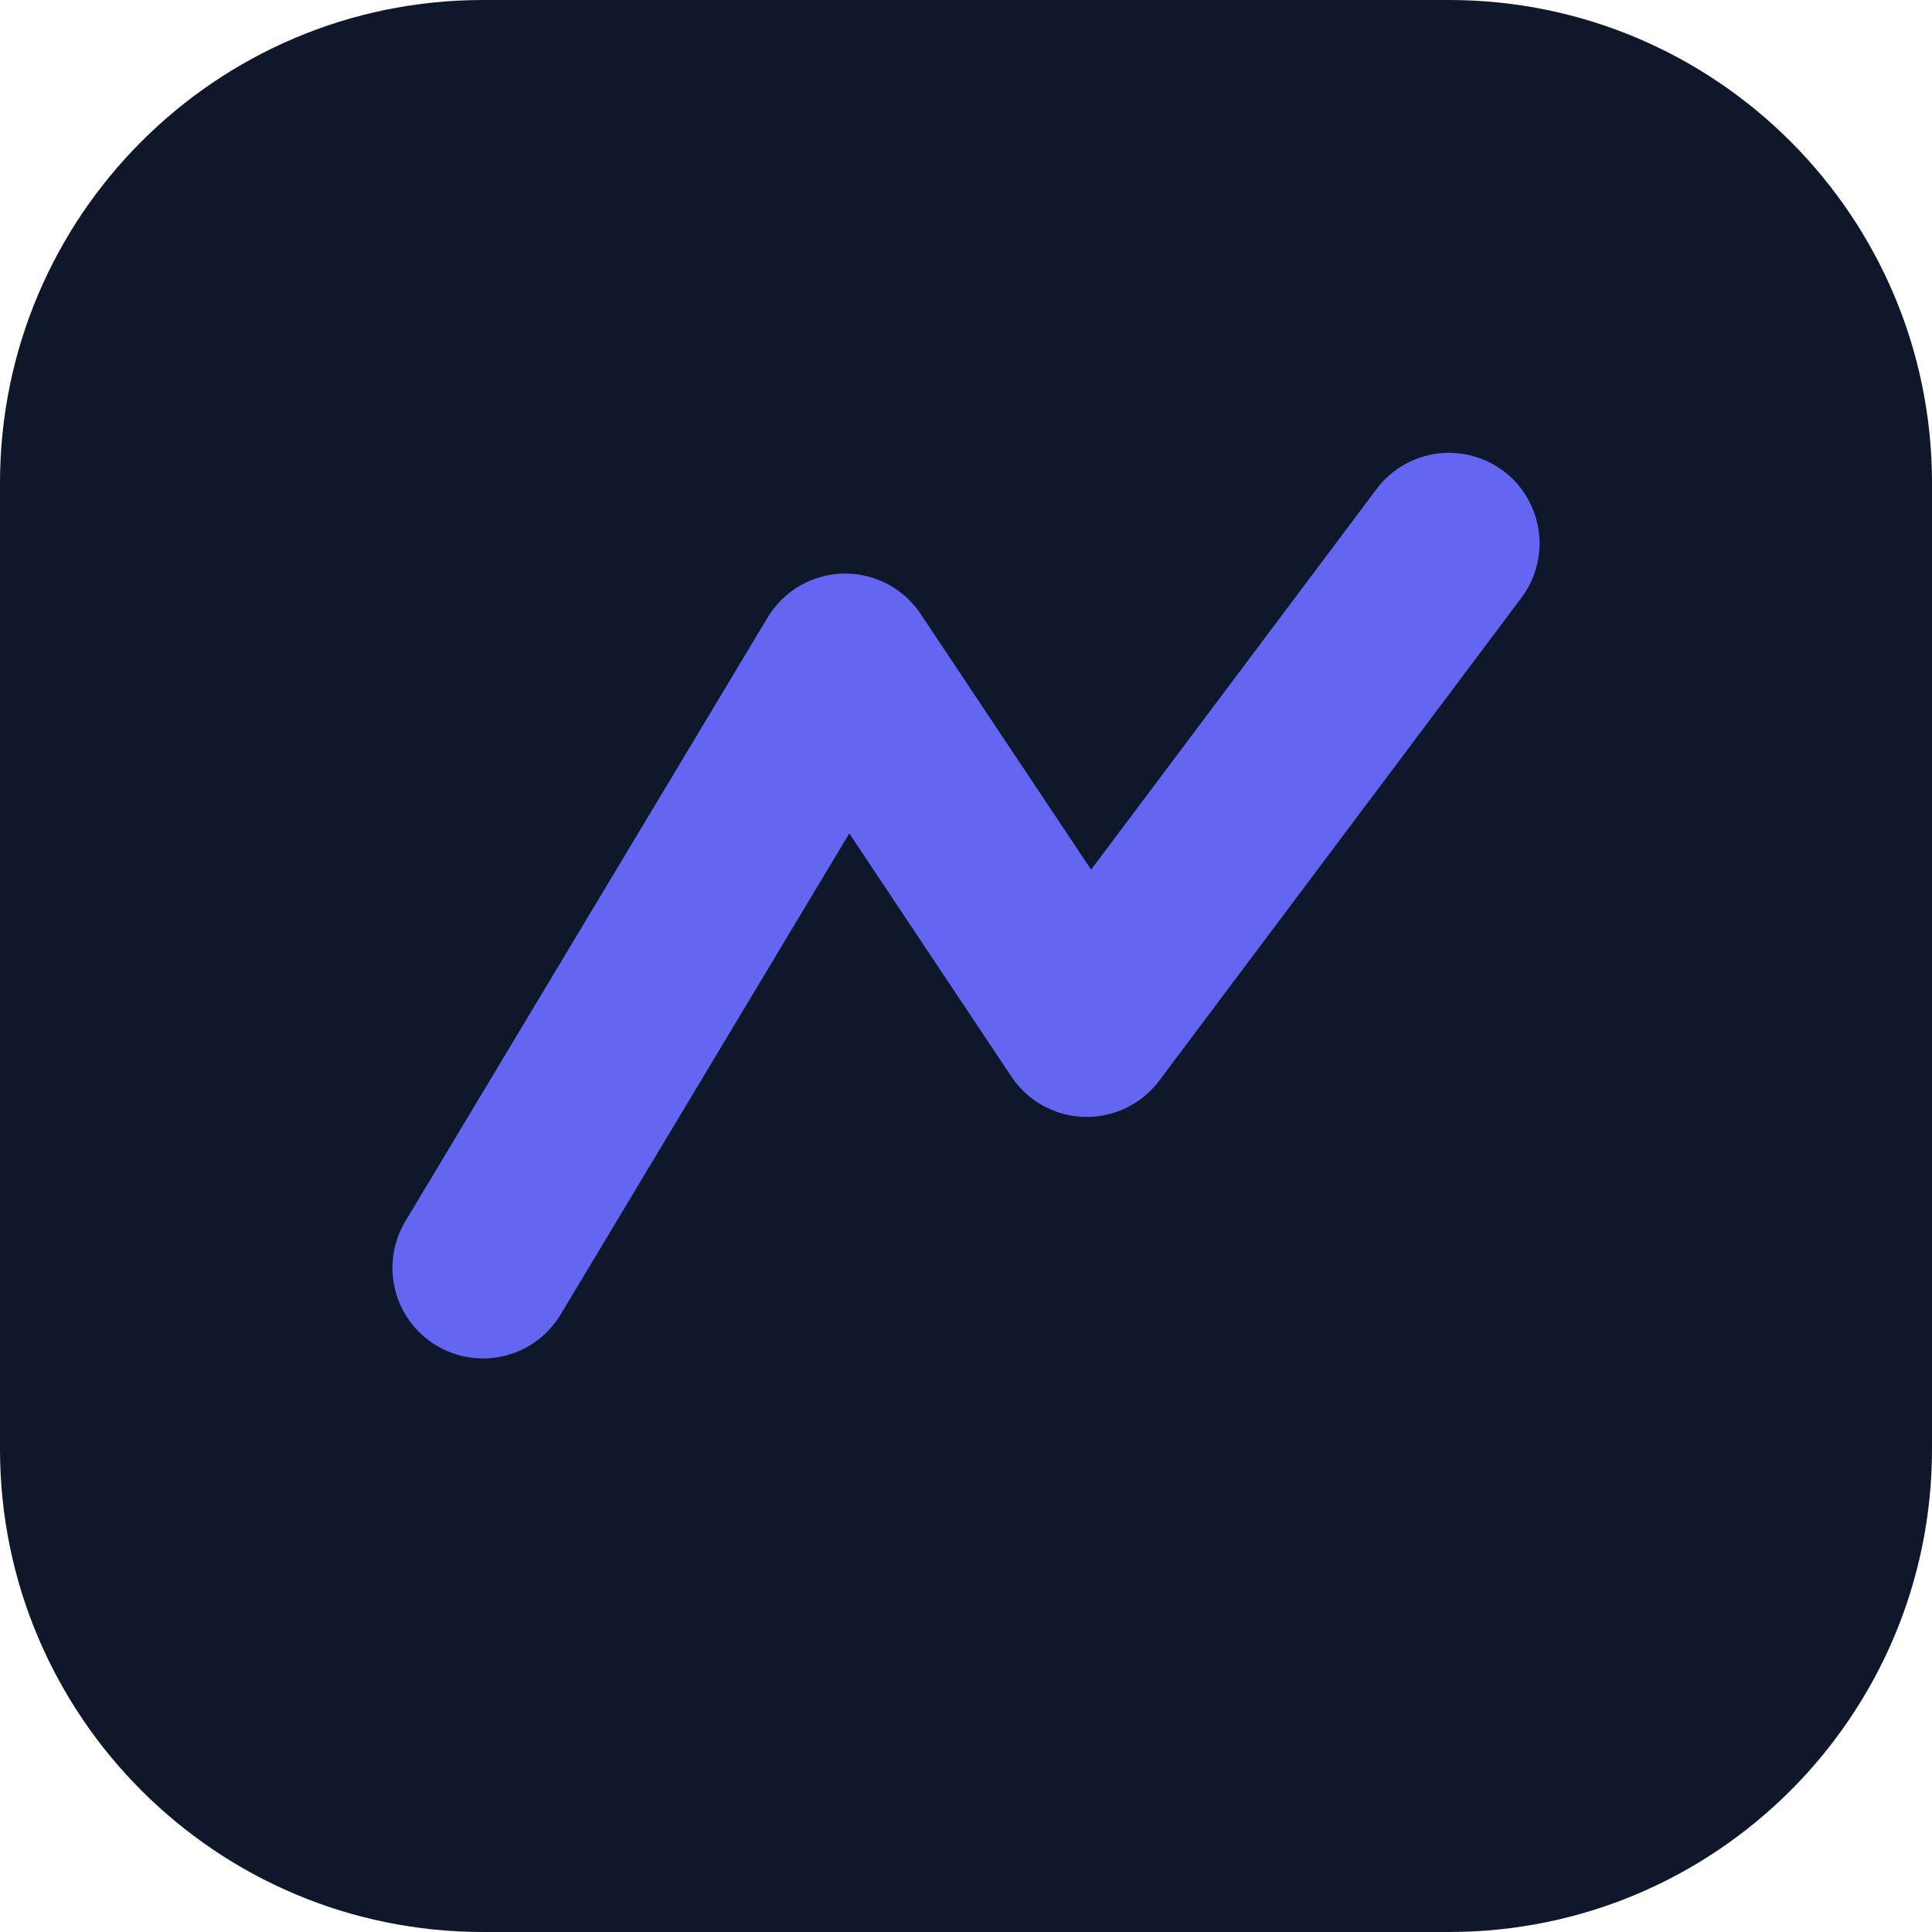
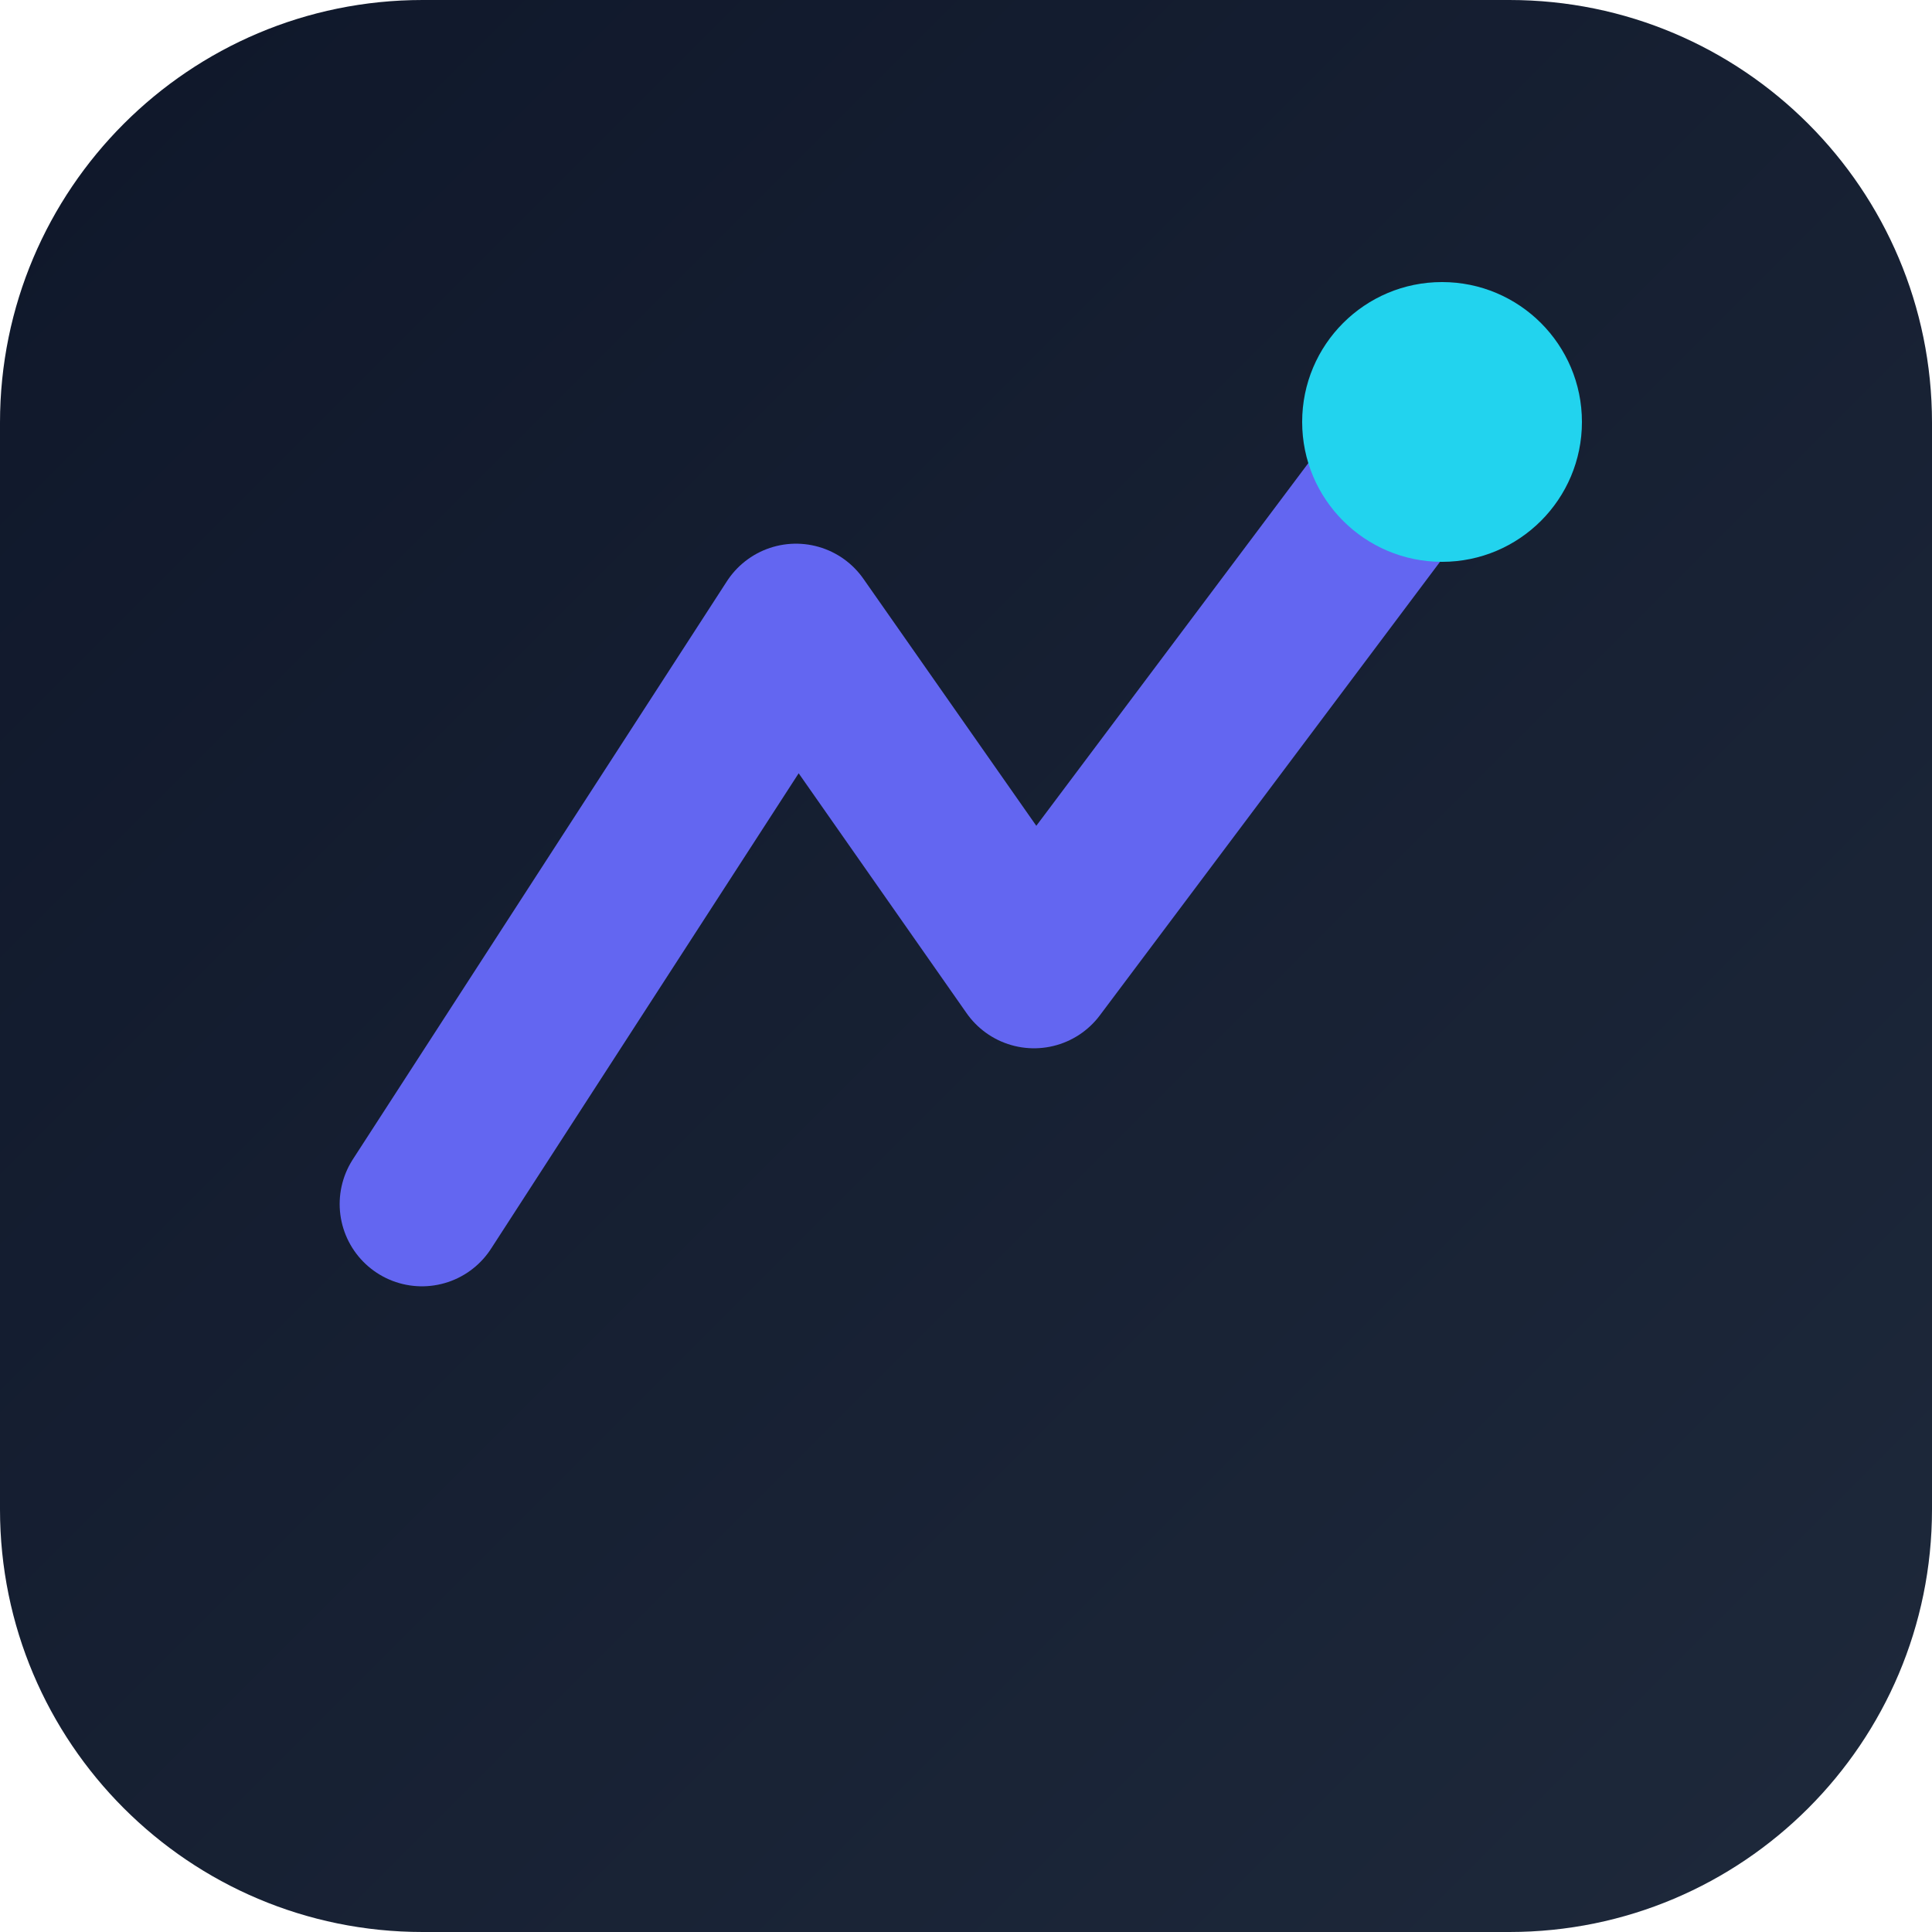
- <svg xmlns="http://www.w3.org/2000/svg" viewBox="0 0 32 32" width="32" height="32">
-   <rect width="32" height="32" rx="8" fill="#0f172a" />
-   <path d="M8 21 L14 11 L18 17 L24 9" fill="none" stroke="#6366f1" stroke-width="3" stroke-linecap="round" stroke-linejoin="round" />
+ <svg xmlns="http://www.w3.org/2000/svg" width="32" height="32" viewBox="0 0 32 32">
+   <defs>
+     <linearGradient id="bg" x1="0" y1="0" x2="1" y2="1">
+       <stop offset="0" stop-color="#0f172a" />
+       <stop offset="1" stop-color="#1e293b" />
+     </linearGradient>
+   </defs>
+   <rect width="32" height="32" rx="7" ry="7" fill="url(#bg)" />
+   <g transform="translate(16 16) scale(0.2816) translate(-50 -50)">
+     <path d="M18 64 L40 30 L54 50 L78 18" fill="none" stroke="#6366f1" stroke-width="9.68" stroke-linecap="round" stroke-linejoin="round" />
+     <circle cx="78" cy="18" r="8.228" fill="#22d3ee" />
+   </g>
</svg>
